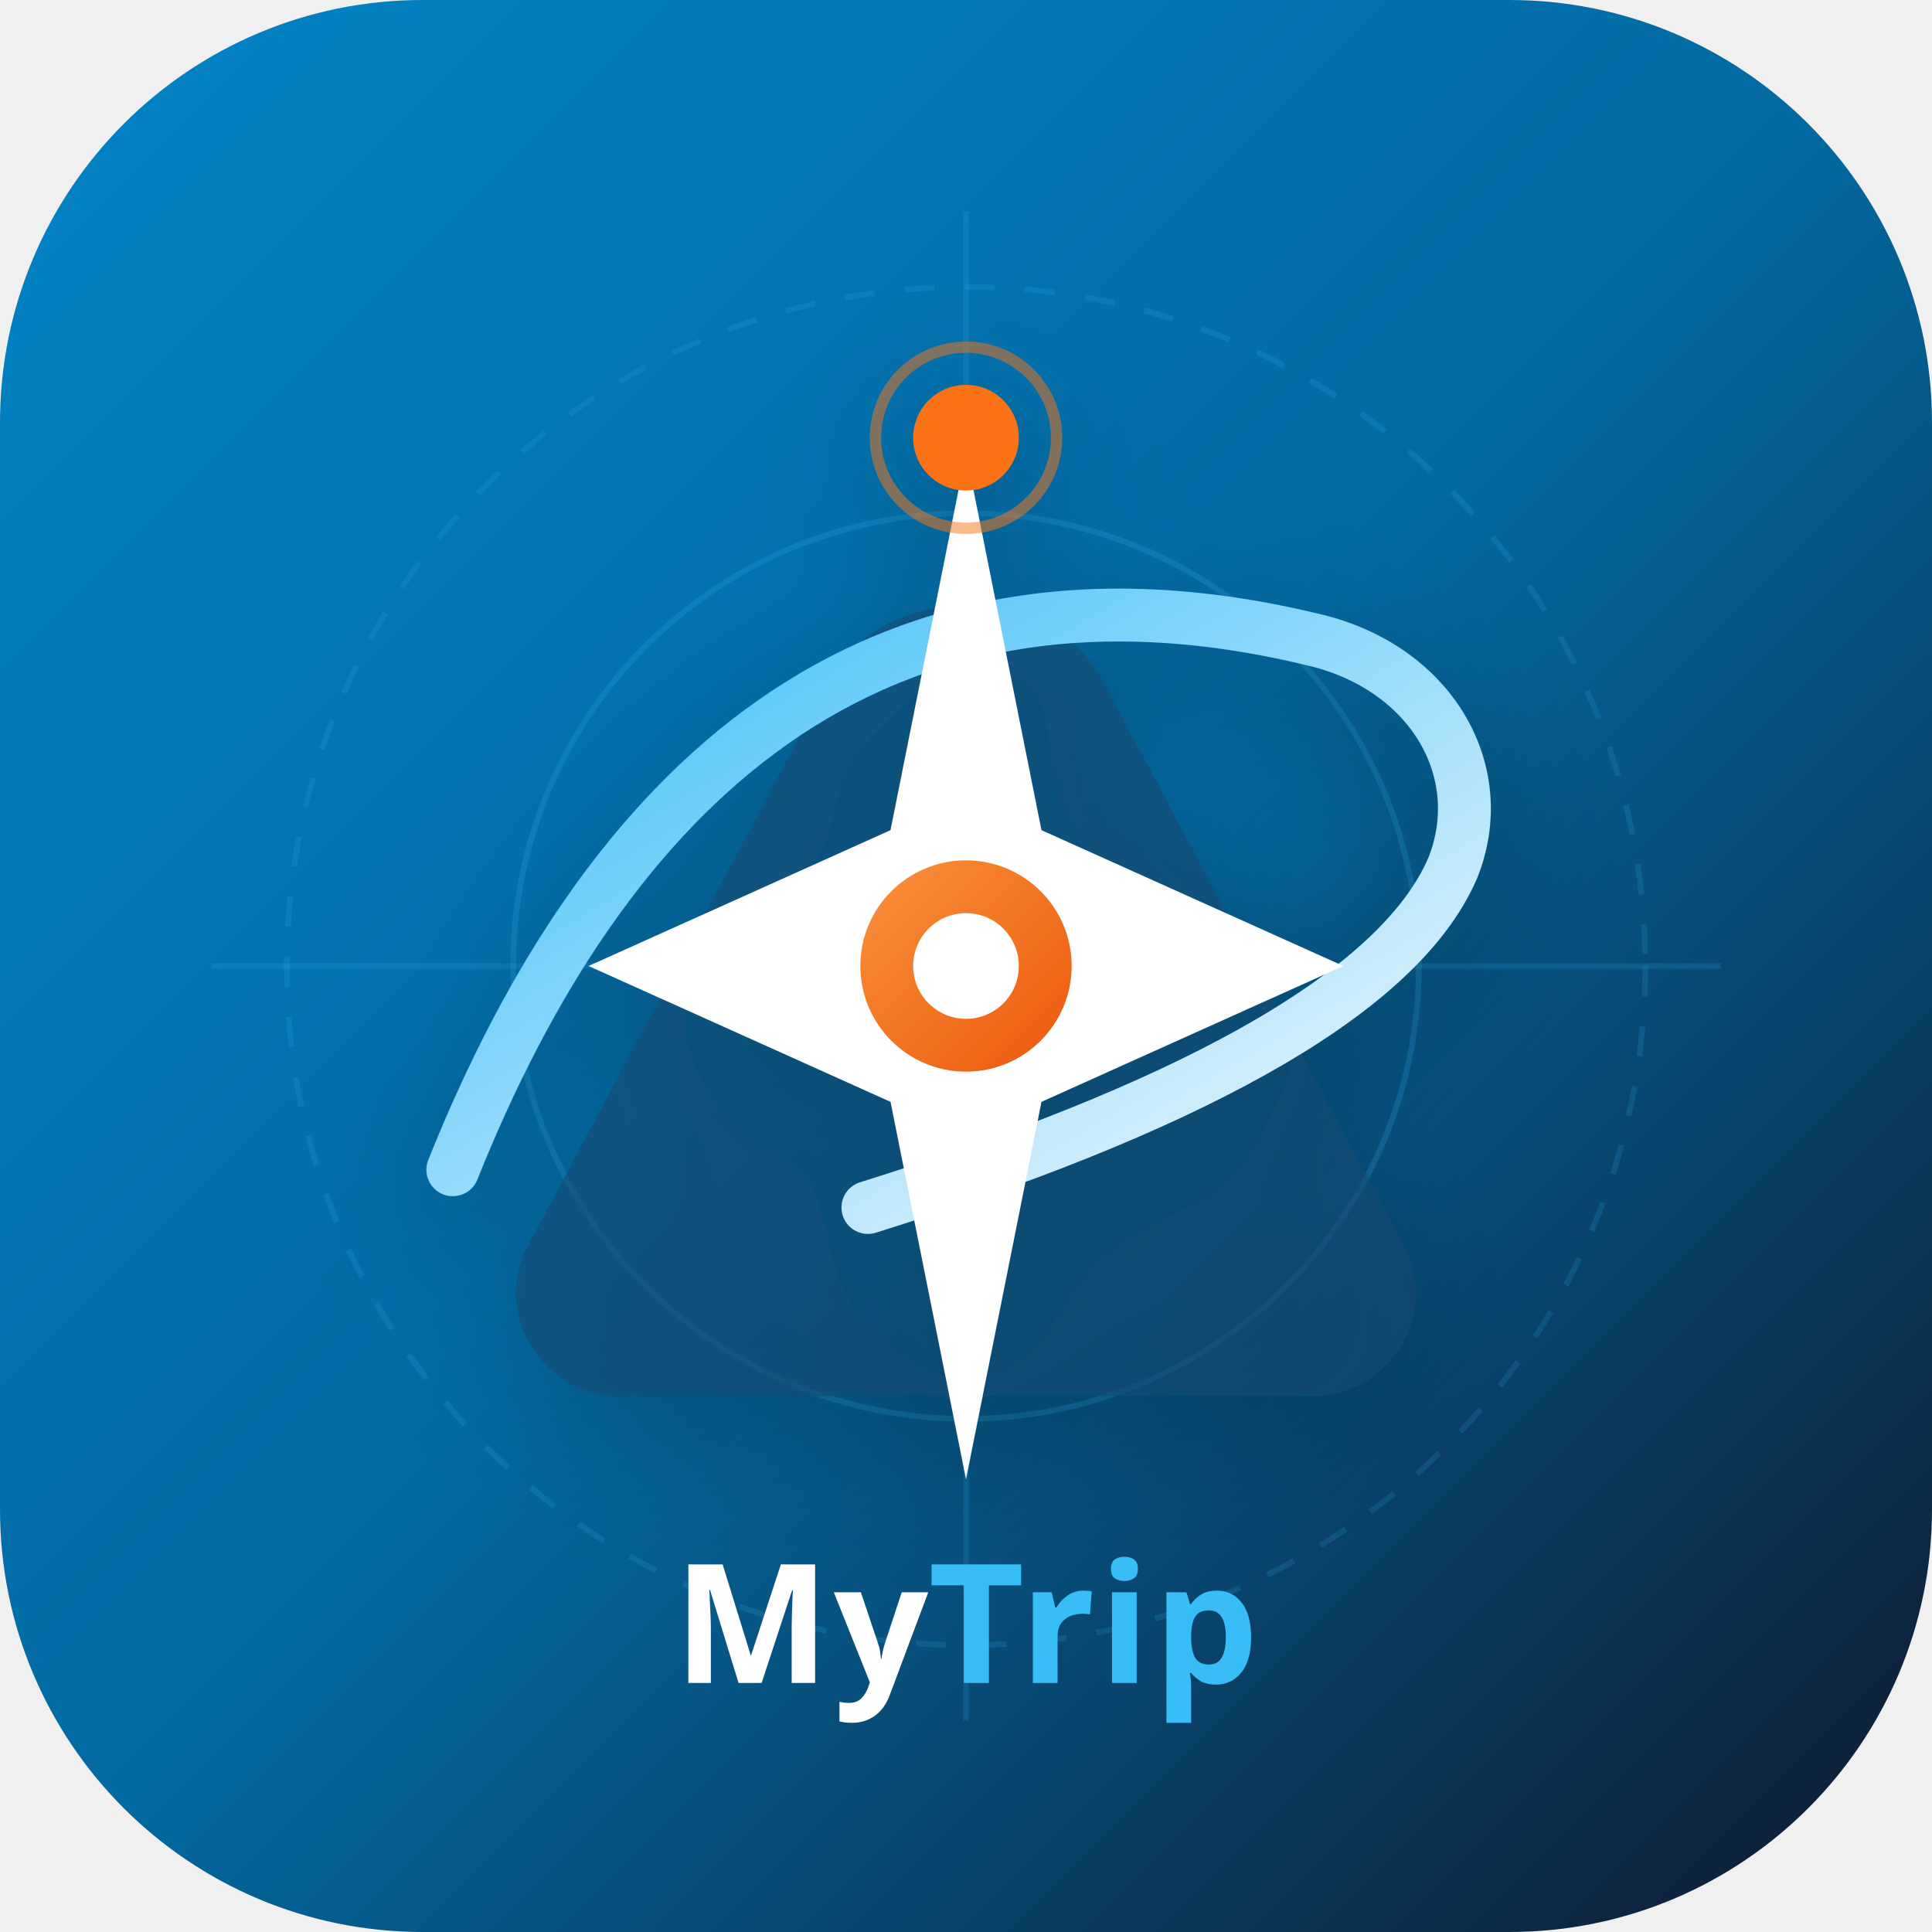
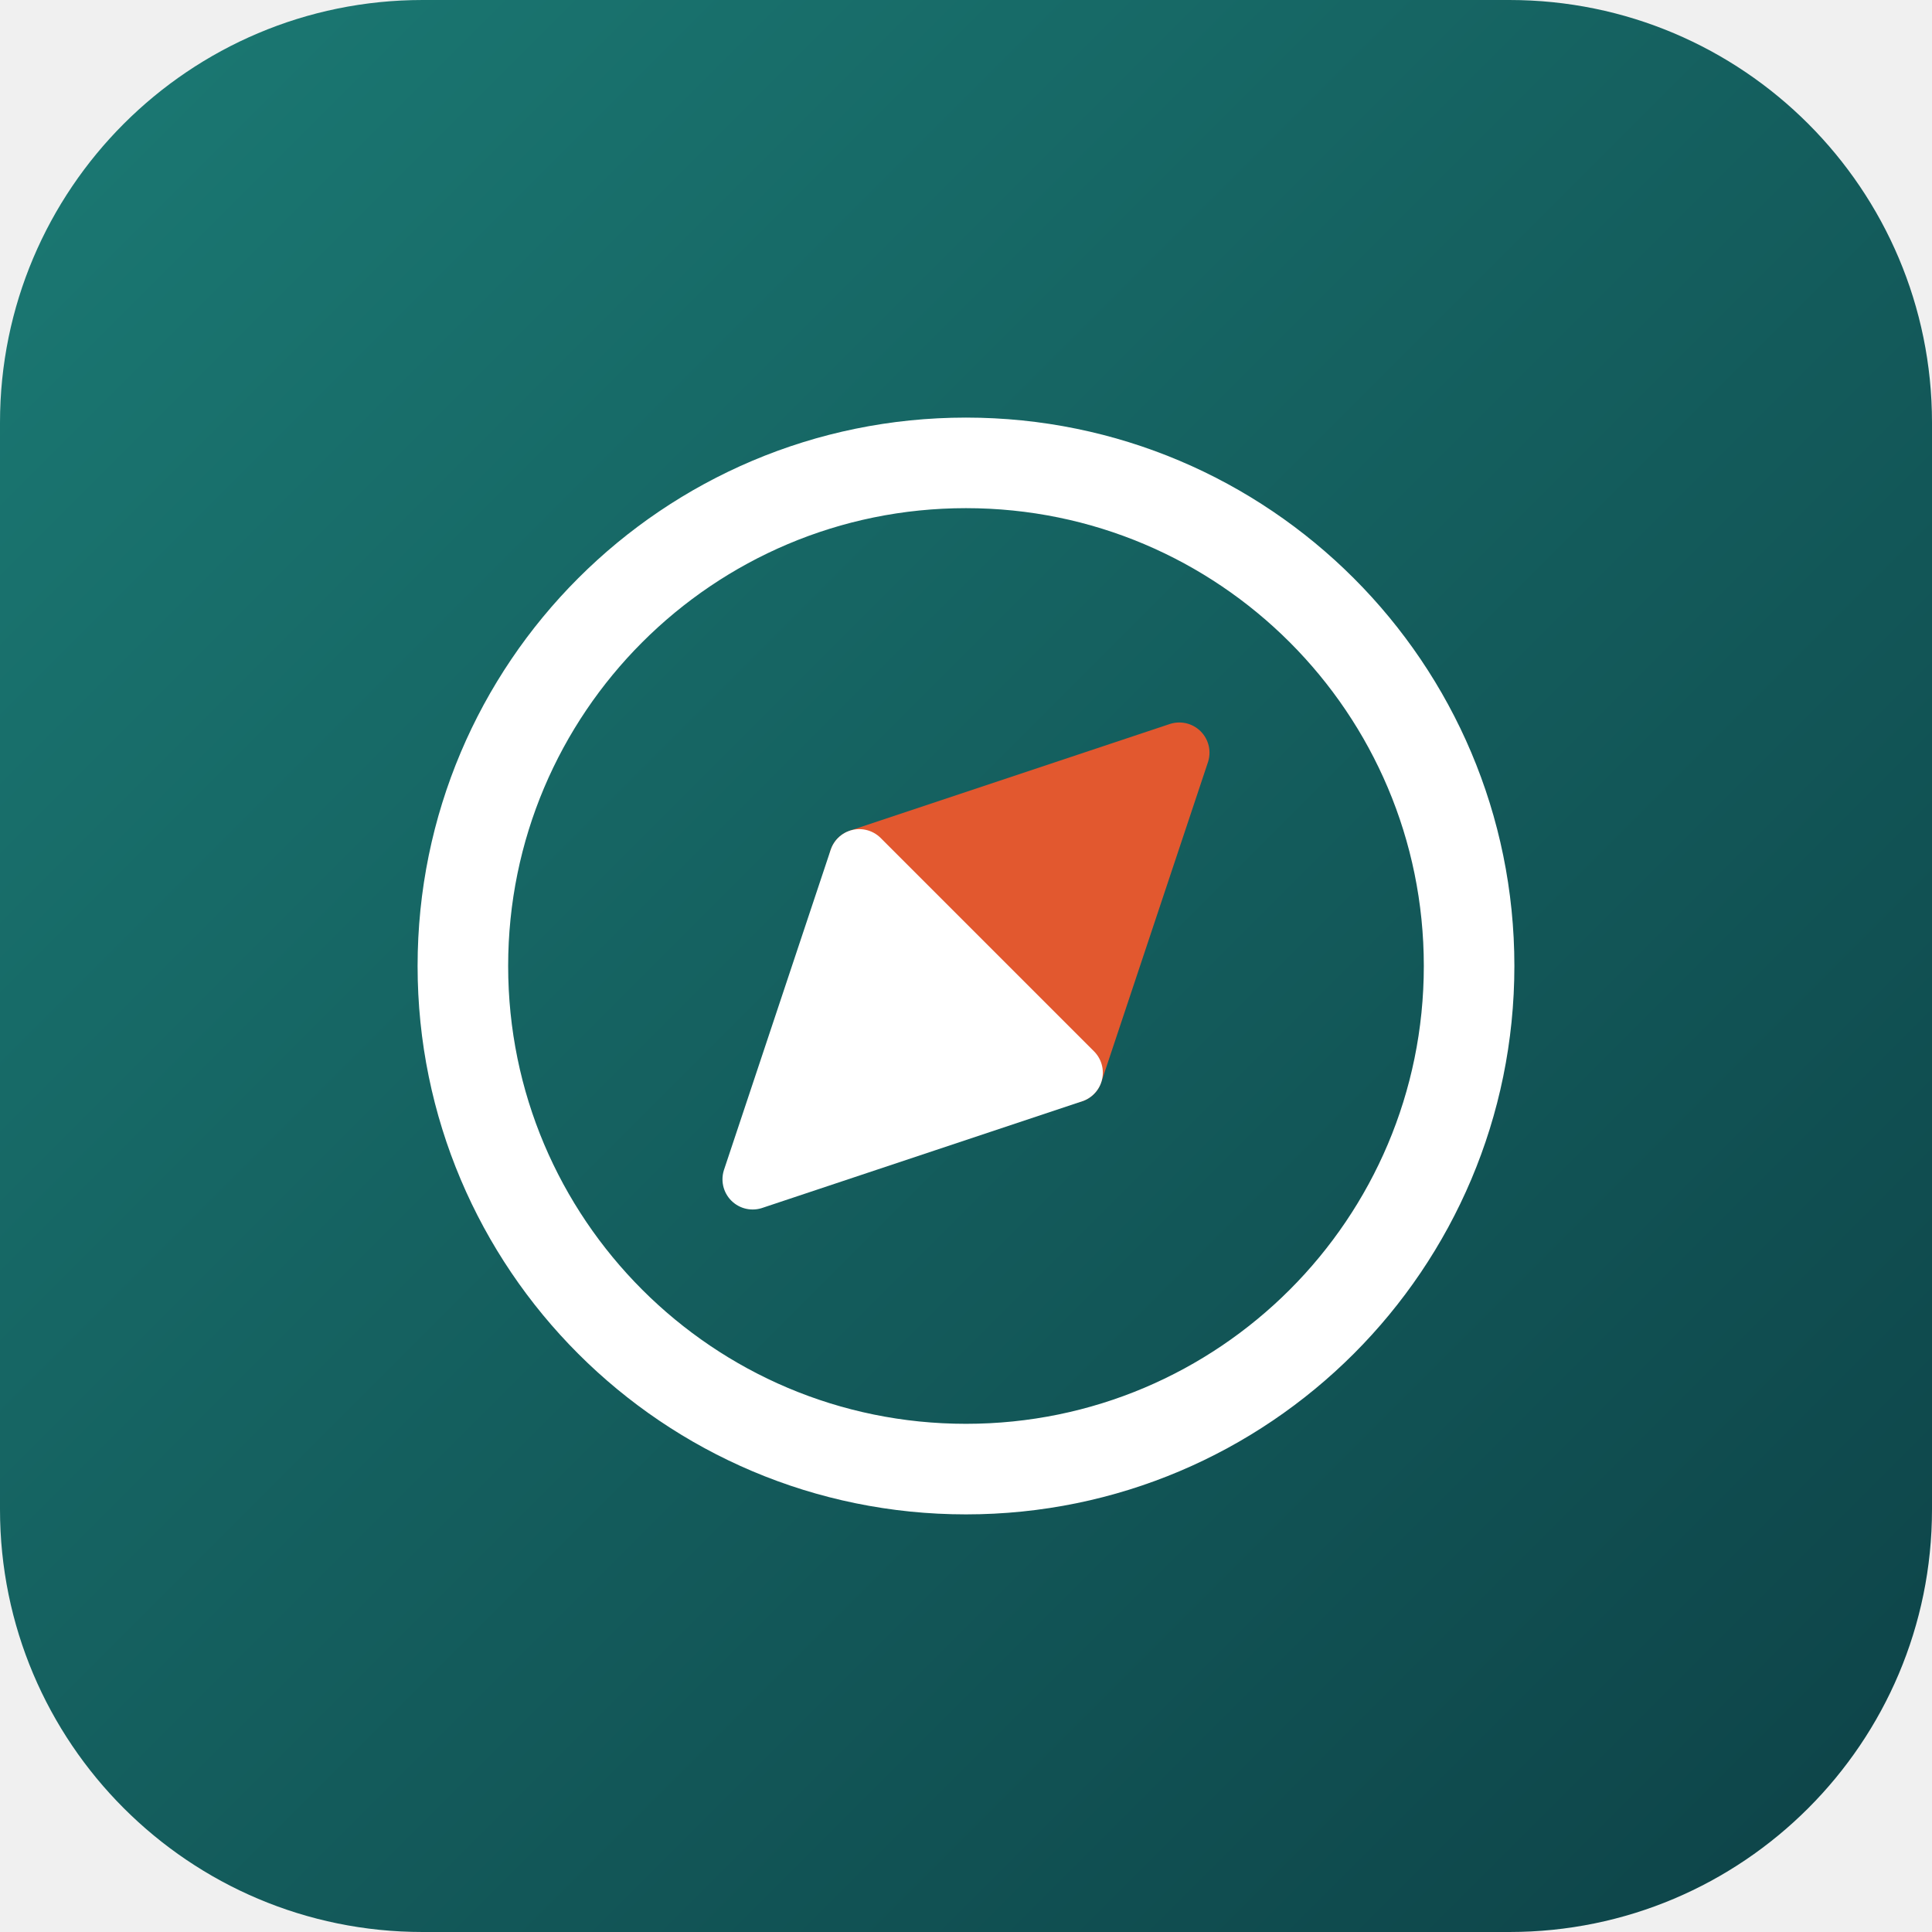
<svg xmlns="http://www.w3.org/2000/svg" viewBox="0 0 512 512" fill="none">
  <defs>
    <linearGradient id="bg-grad" x1="0%" y1="0%" x2="100%" y2="100%">
-       <stop offset="0%" stop-color="#0284C7" />
-       <stop offset="50%" stop-color="#0369A1" />
-       <stop offset="100%" stop-color="#0F172A" />
+       <stop offset="0%" stop-color="#1B7A74" />
+       <stop offset="100%" stop-color="#0D4247" />
    </linearGradient>
-     <linearGradient id="sunset-grad" x1="0%" y1="0%" x2="100%" y2="100%">
-       <stop offset="0%" stop-color="#FB923C" />
-       <stop offset="100%" stop-color="#EA580C" />
-     </linearGradient>
-     <linearGradient id="path-grad" x1="0%" y1="0%" x2="100%" y2="100%">
-       <stop offset="0%" stop-color="#38BDF8" />
-       <stop offset="100%" stop-color="#F8FAFC" />
-     </linearGradient>
-     <filter id="shadow" x="-10%" y="-10%" width="120%" height="125%" filterUnits="userSpaceOnUse">
-       <feDropShadow dx="0" dy="12" stdDeviation="16" flood-color="#000" flood-opacity="0.25" />
-     </filter>
  </defs>
  <rect width="512" height="512" rx="112" fill="url(#bg-grad)" />
-   <circle cx="256" cy="256" r="180" stroke="#38BDF8" stroke-width="1.5" stroke-opacity="0.15" stroke-dasharray="8 8" />
-   <circle cx="256" cy="256" r="120" stroke="#38BDF8" stroke-width="1.5" stroke-opacity="0.2" />
-   <line x1="256" y1="56" x2="256" y2="456" stroke="#38BDF8" stroke-width="1.5" stroke-opacity="0.15" />
-   <line x1="56" y1="256" x2="456" y2="256" stroke="#38BDF8" stroke-width="1.5" stroke-opacity="0.15" />
-   <g filter="url(#shadow)">
-     <path d="M140 330 L220 180 C234 154 278 154 292 180 L372 330 C382 348 368 370 348 370 L164 370 C144 370 130 348 140 330 Z" fill="#0C4A6E" fill-opacity="0.6" />
-     <path d="M120 310 C160 210 230 140 350 170 C380 178 395 205 385 230 C370 265 310 295 230 320" stroke="url(#path-grad)" stroke-width="14" stroke-linecap="round" stroke-linejoin="round" />
-     <path d="M256 120 L276 220 L356 256 L276 292 L256 392 L236 292 L156 256 L236 220 Z" fill="#FFFFFF" />
-     <circle cx="256" cy="256" r="28" fill="url(#sunset-grad)" />
-     <circle cx="256" cy="256" r="14" fill="#FFFFFF" />
-     <circle cx="256" cy="116" r="14" fill="#F97316" />
-     <circle cx="256" cy="116" r="24" stroke="#F97316" stroke-width="3" stroke-opacity="0.5" />
+   <g transform="translate(96 96) scale(13.333)">
+     <circle cx="12" cy="12" r="10" stroke="#FFFFFF" stroke-width="1.8" />
+     <polygon points="16.24 7.76 14.12 14.12 9.88 9.88" fill="#E2582F" stroke="#E2582F" stroke-width="1.2" stroke-linejoin="round" />
+     <polygon points="7.76 16.24 9.88 9.88 14.12 14.12" fill="#FFFFFF" stroke="#FFFFFF" stroke-width="1.2" stroke-linejoin="round" />
  </g>
-   <text x="256" y="446" text-anchor="middle" font-family="Rubik, Heebo, sans-serif" font-size="44" font-weight="900" fill="#FFFFFF" letter-spacing="1">My<tspan fill="#38BDF8">Trip</tspan>
-   </text>
</svg>
